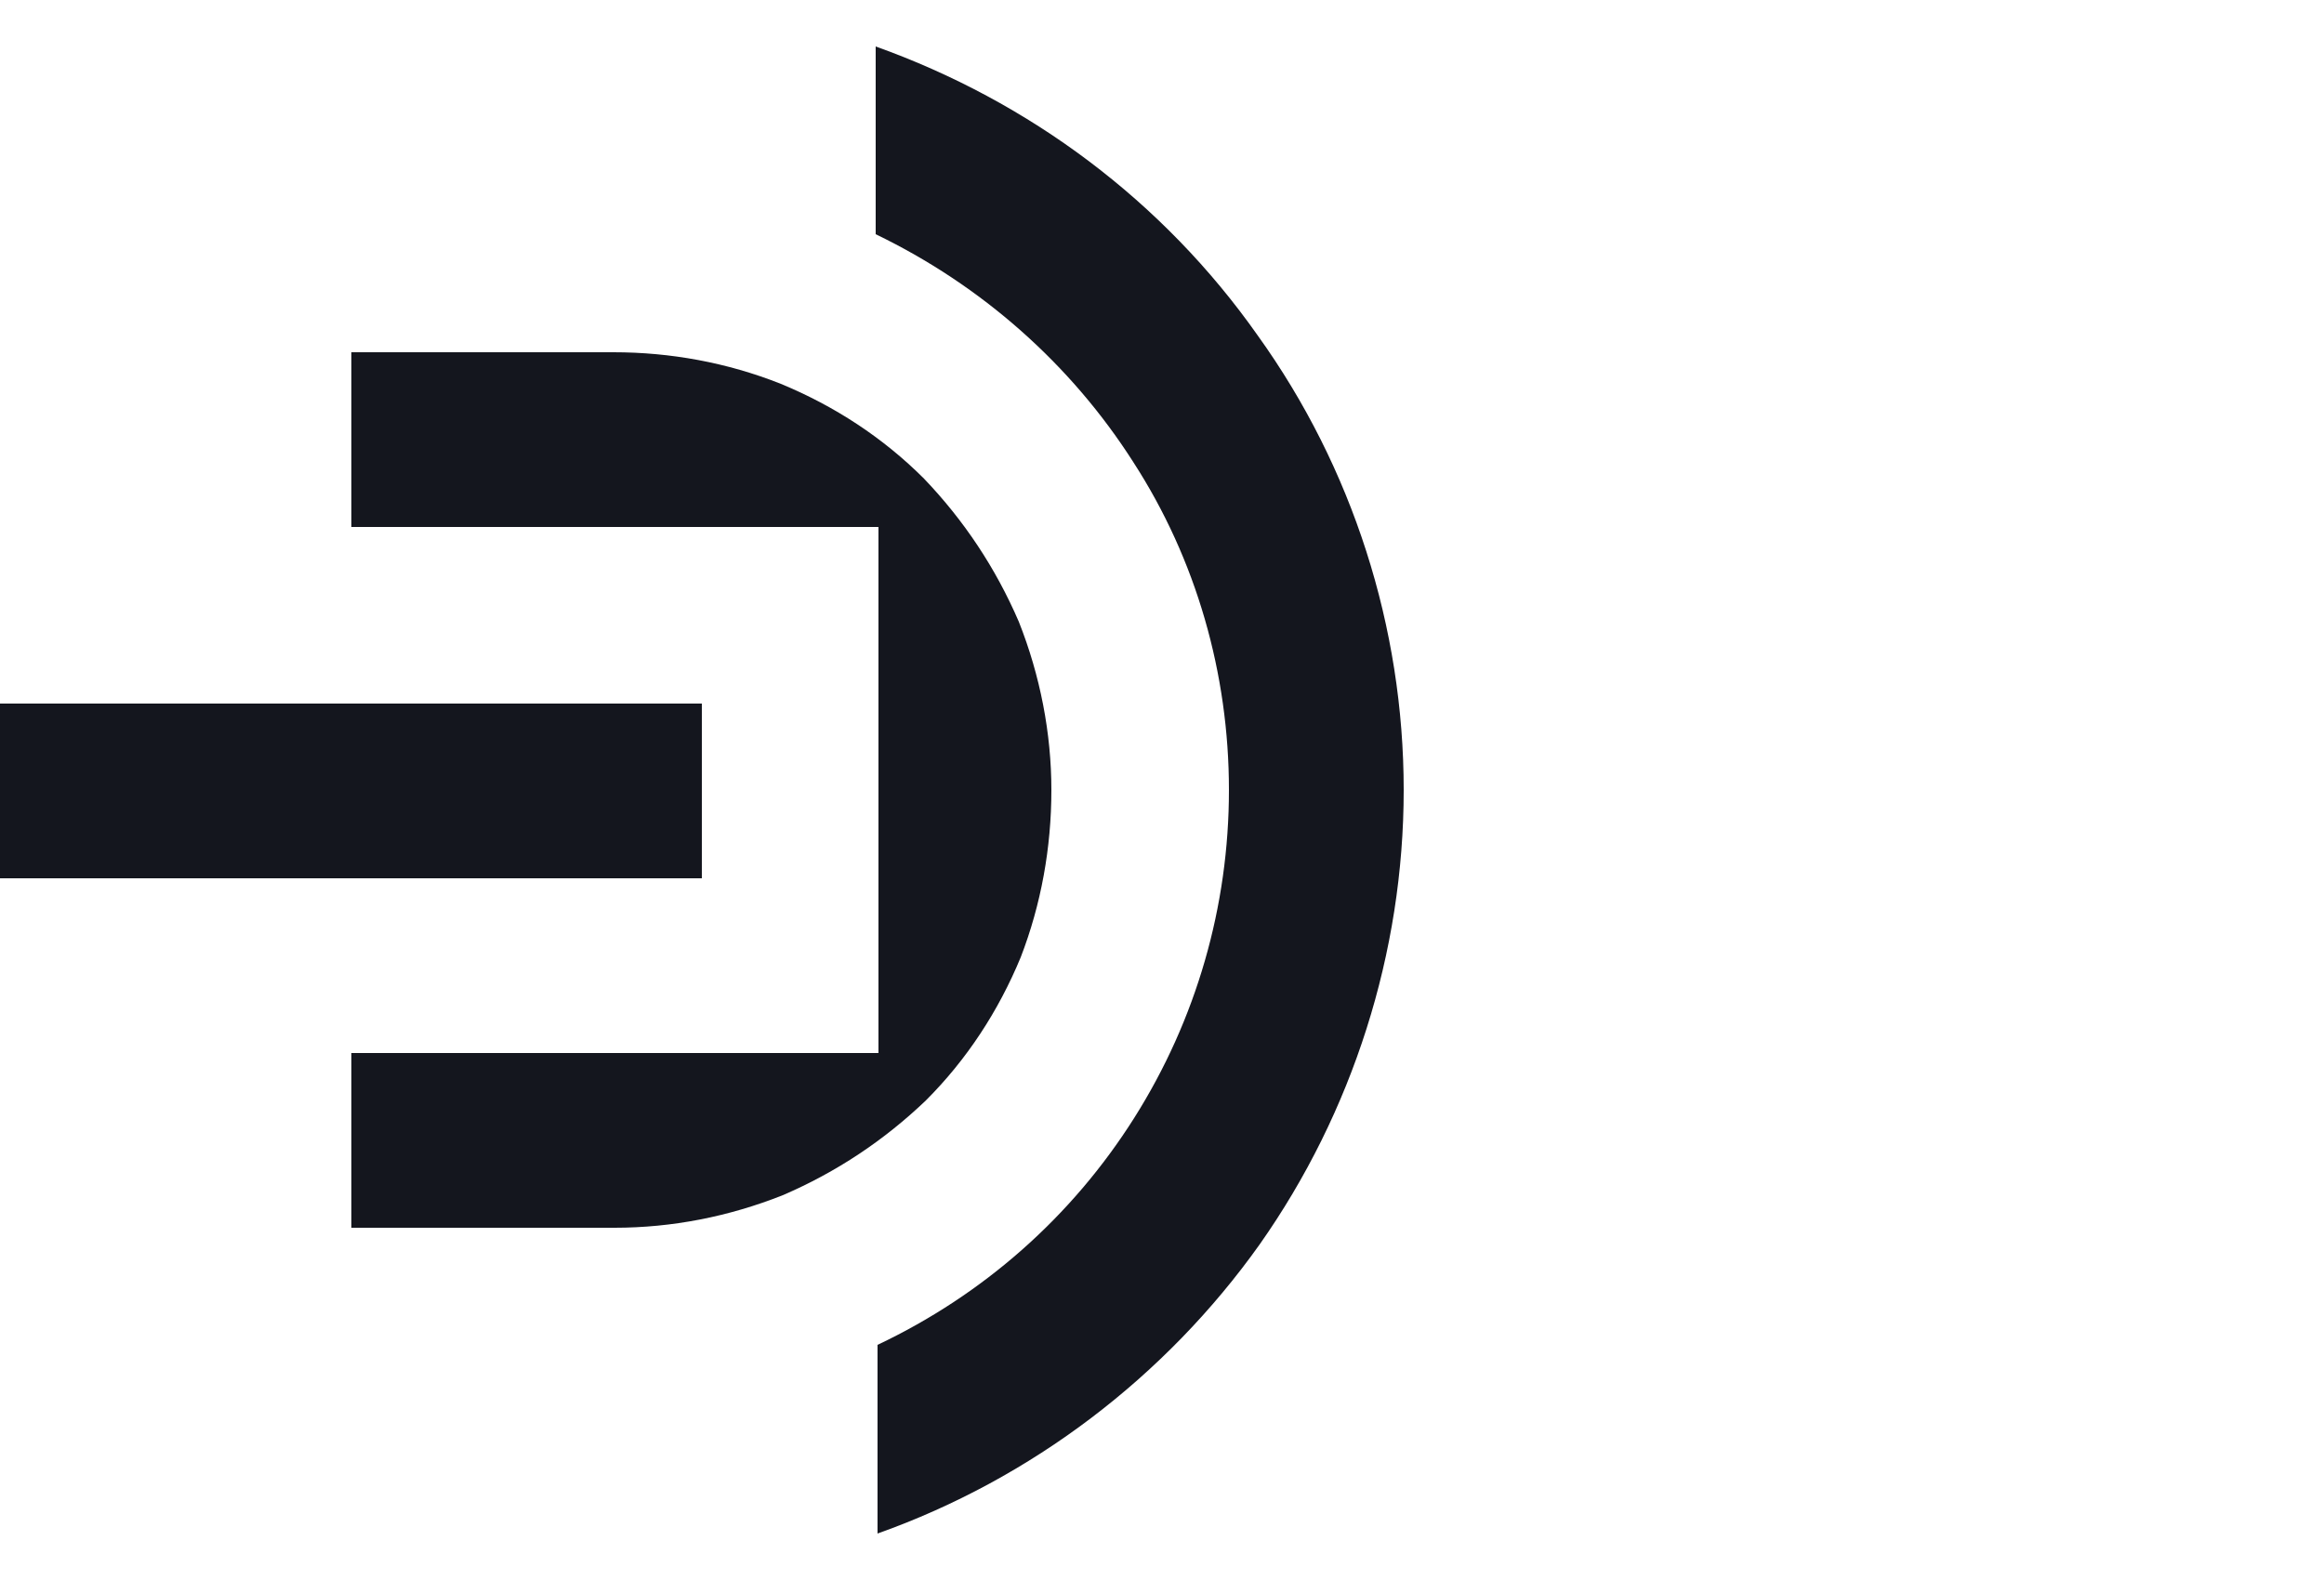
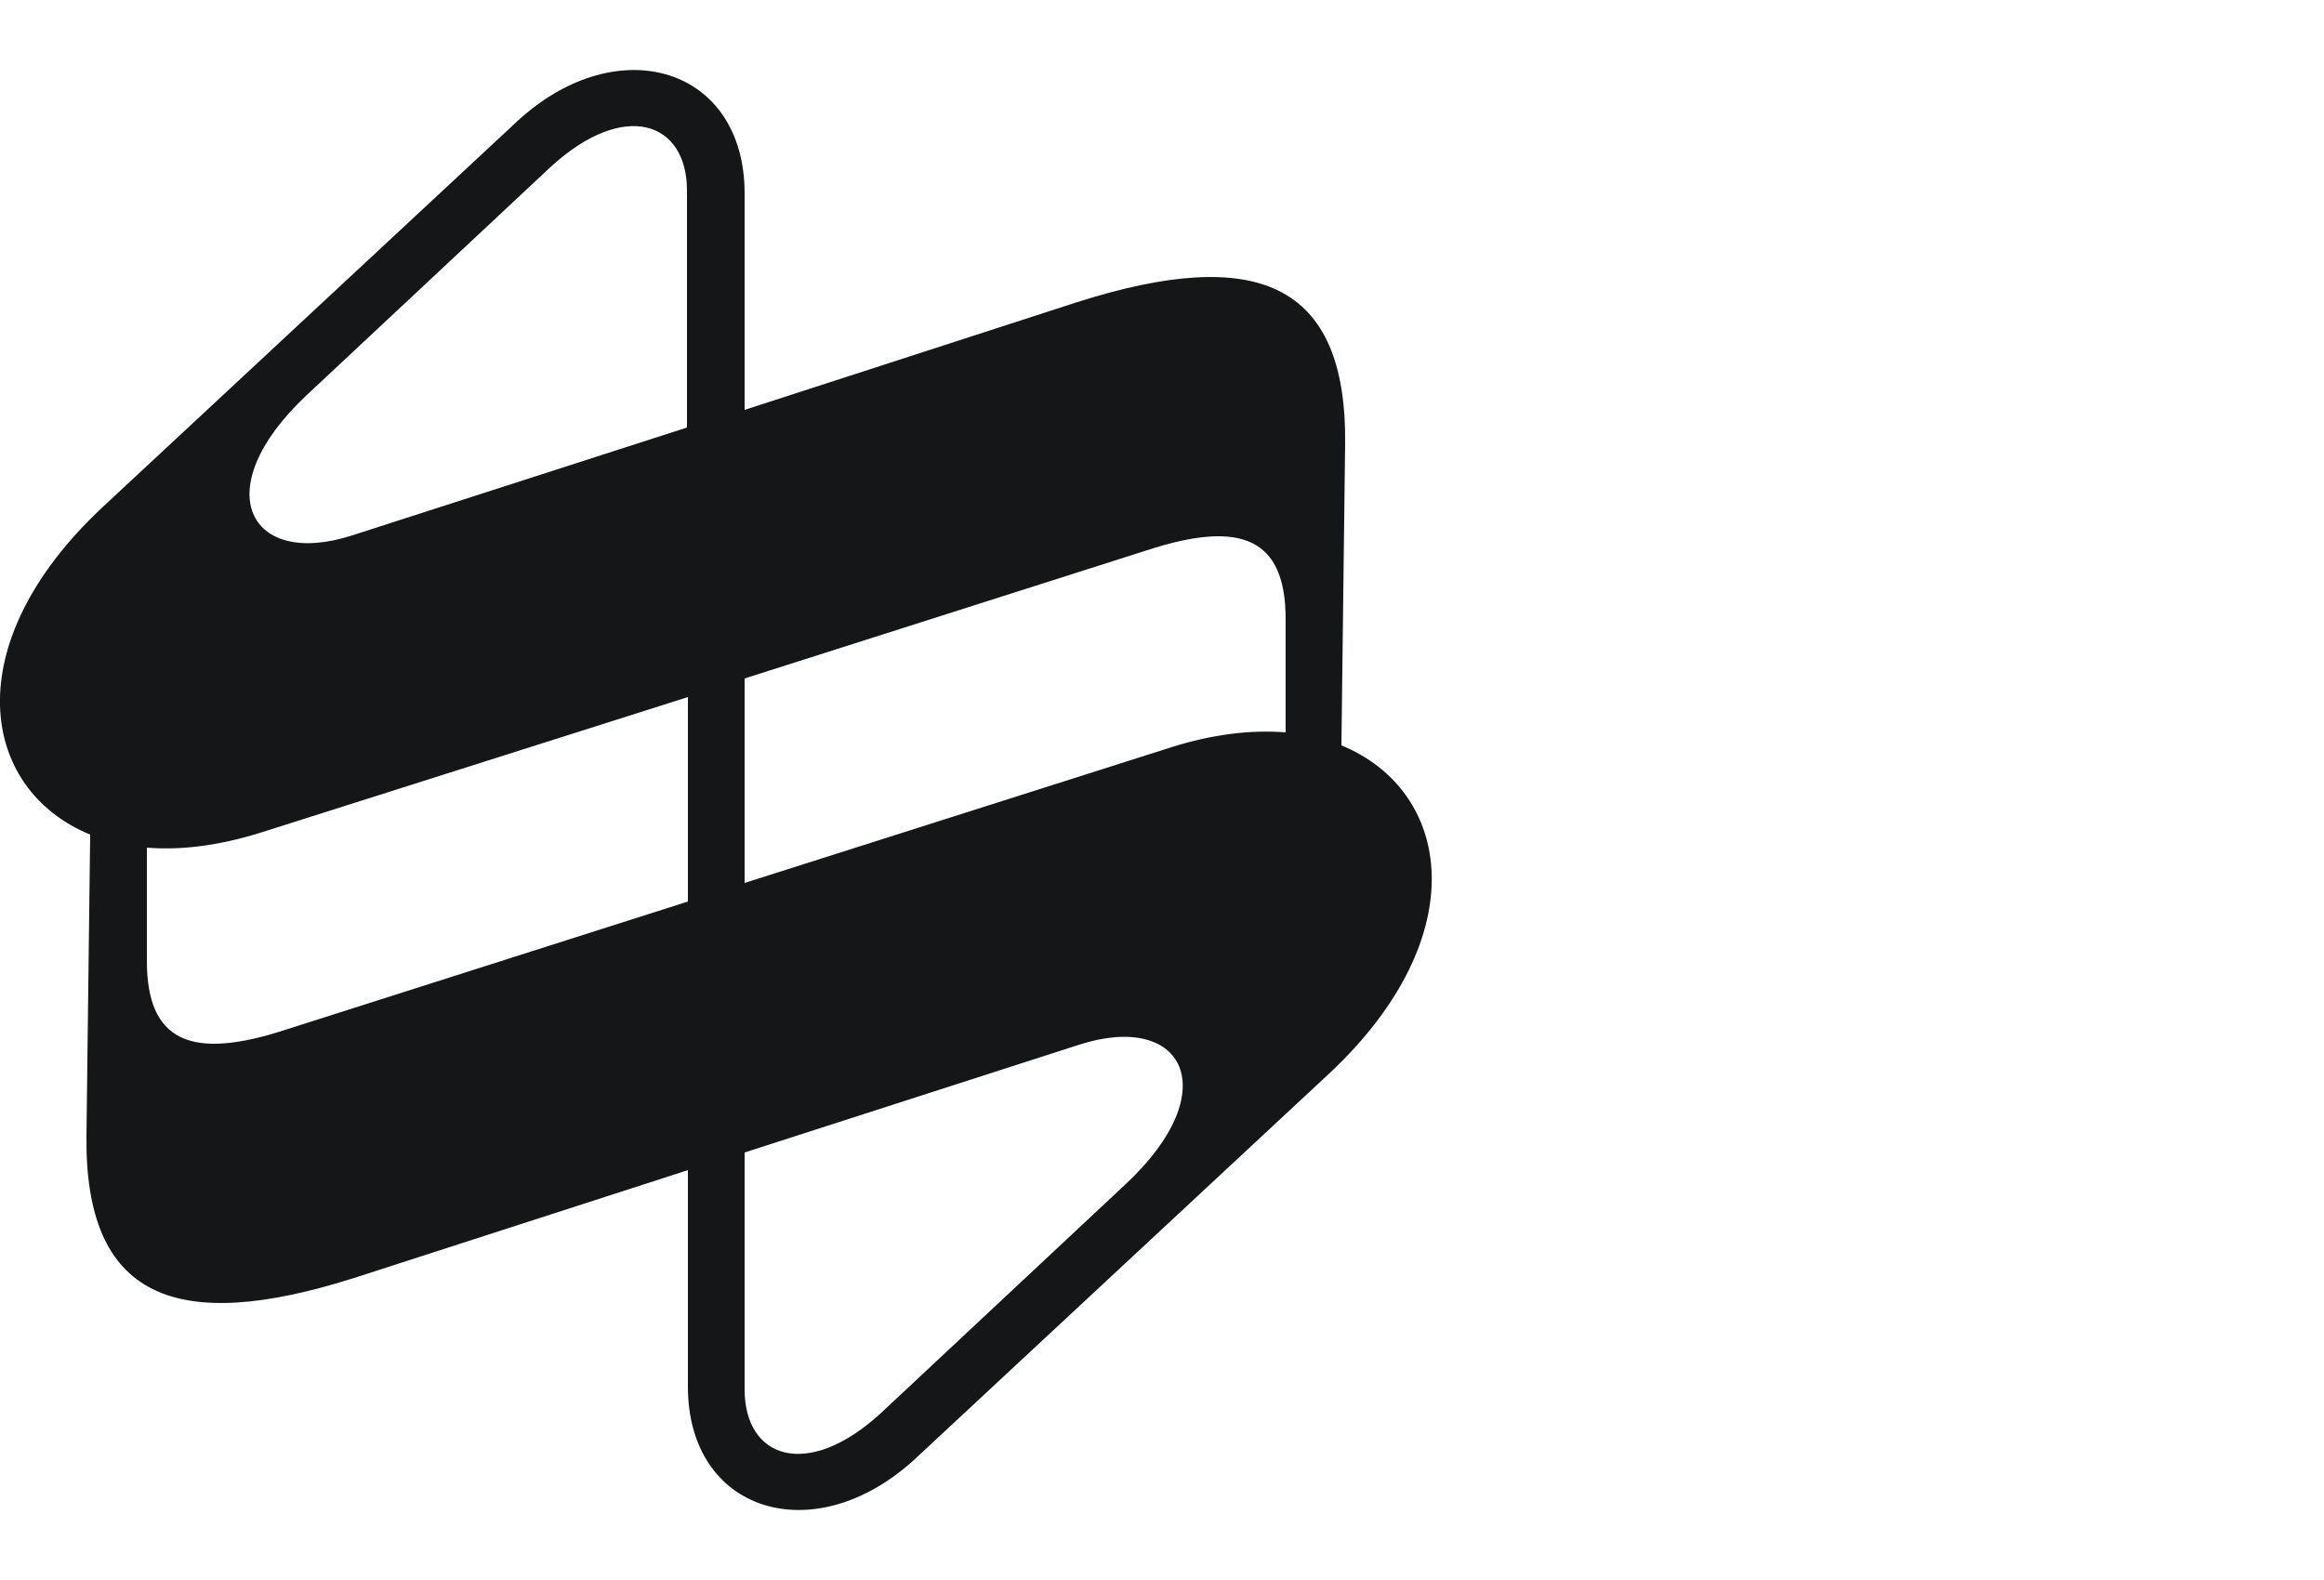
<svg xmlns="http://www.w3.org/2000/svg" version="1.1" id="symbol" x="0px" y="0px" viewBox="0 0 250 170" style="enable-background:new 0 0 250 170;" xml:space="preserve">
  <style type="text/css">
	.st0{opacity:0;}
- 	.st1{fill:#14161E;}
+ 	.st1{fill:#141618;}
</style>
  <g class="st0">
    <path class="st1" d="M153.5,165.3h-42.8c-2.5,0-4.6-2.1-4.6-4.6v-42.8c0-2.5,2.1-4.6,4.6-4.6h42.8c2.5,0,4.6,2.1,4.6,4.6v42.8   C158.1,163.2,156,165.3,153.5,165.3z" />
    <path class="st1" d="M4.6,57.1h61.8c1.8,0,2.7,2.2,1.5,3.5L1.4,127.1c-1.8,1.8-1.8,4.7,0,6.4l30.1,30.4c1.8,1.8,4.7,1.8,6.5,0   L156.8,45.2c1.8-1.8,1.8-4.7,0-6.5L126,7.9c-1.7-1.7-4-2.6-6.5-2.6H4.6C2.1,5.3,0,7.3,0,9.8v42.8C0,55,2.1,57.1,4.6,57.1z" />
  </g>
-   <g>
+   <g class="st0">
    <g>
      <path class="st1" d="M151,85c0,17.5-5.5,34.7-15.5,48.9c-10.1,14.2-24.5,25.2-41.1,31.1v-20.3c11.4-5.4,20.9-13.8,27.6-24.4    s10.2-22.8,10.2-35.3s-3.5-24.8-10.3-35.3c-6.7-10.5-16.3-19-27.7-24.5V5c16.5,5.9,30.9,16.6,41.1,31.1    C145.5,50.3,151,67.5,151,85z" />
      <rect y="75.7" class="st1" width="75.5" height="18.8" />
      <path class="st1" d="M113.1,85c0-6.1-1.2-12.3-3.5-18.1c-2.5-5.8-5.9-10.9-10.2-15.4C95,47.1,89.8,43.7,84,41.3    c-5.8-2.3-11.9-3.4-18-3.4H37.8v18.8h56.7v56.6H37.8v18.8h28.3c6.2,0,12.3-1.2,18.1-3.5c5.8-2.5,10.9-5.9,15.4-10.2    c4.4-4.4,7.8-9.6,10.2-15.4C112,97.3,113.1,91.2,113.1,85z" />
    </g>
  </g>
+   <path class="st1" d="M144.3,80.2l0.4-32.4c0.2-17.5-9.6-21.4-28.8-15.3L80.1,44.1V20.8c0-13.5-13.5-17.7-24.3-7.9L11,54.6  C-4.7,69.3-2.2,84.9,9.7,89.8l-0.4,32.4c-0.2,17.5,9.6,21.4,28.8,15.3L74,125.9v23.3c0,13.5,13.5,17.7,24.3,7.9l44.8-41.7  C158.7,100.7,156.2,85.1,144.3,80.2L144.3,80.2z M32.9,42.6l26.4-24.7c7.9-7.2,14.6-4.8,14.6,2.6v25.5l-36,11.6  C26.8,61.2,22.2,52.7,32.9,42.6z M30.7,110.8c-10.1,3.3-14.9,1.3-14.9-7.4V91.2c3.6,0.3,7.7-0.2,12.2-1.6L74,75v22L30.7,110.8z   M121.1,127.4l-26.4,24.7c-7.9,7.2-14.6,4.8-14.6-2.6v-25.5l36-11.6C127.3,108.8,131.9,117.3,121.1,127.4z M126,80.4L80.1,95V73  l43.3-13.8c10.1-3.3,14.9-1.3,14.9,7.4v12.2C134.6,78.5,130.4,79,126,80.4L126,80.4z" />
</svg>
